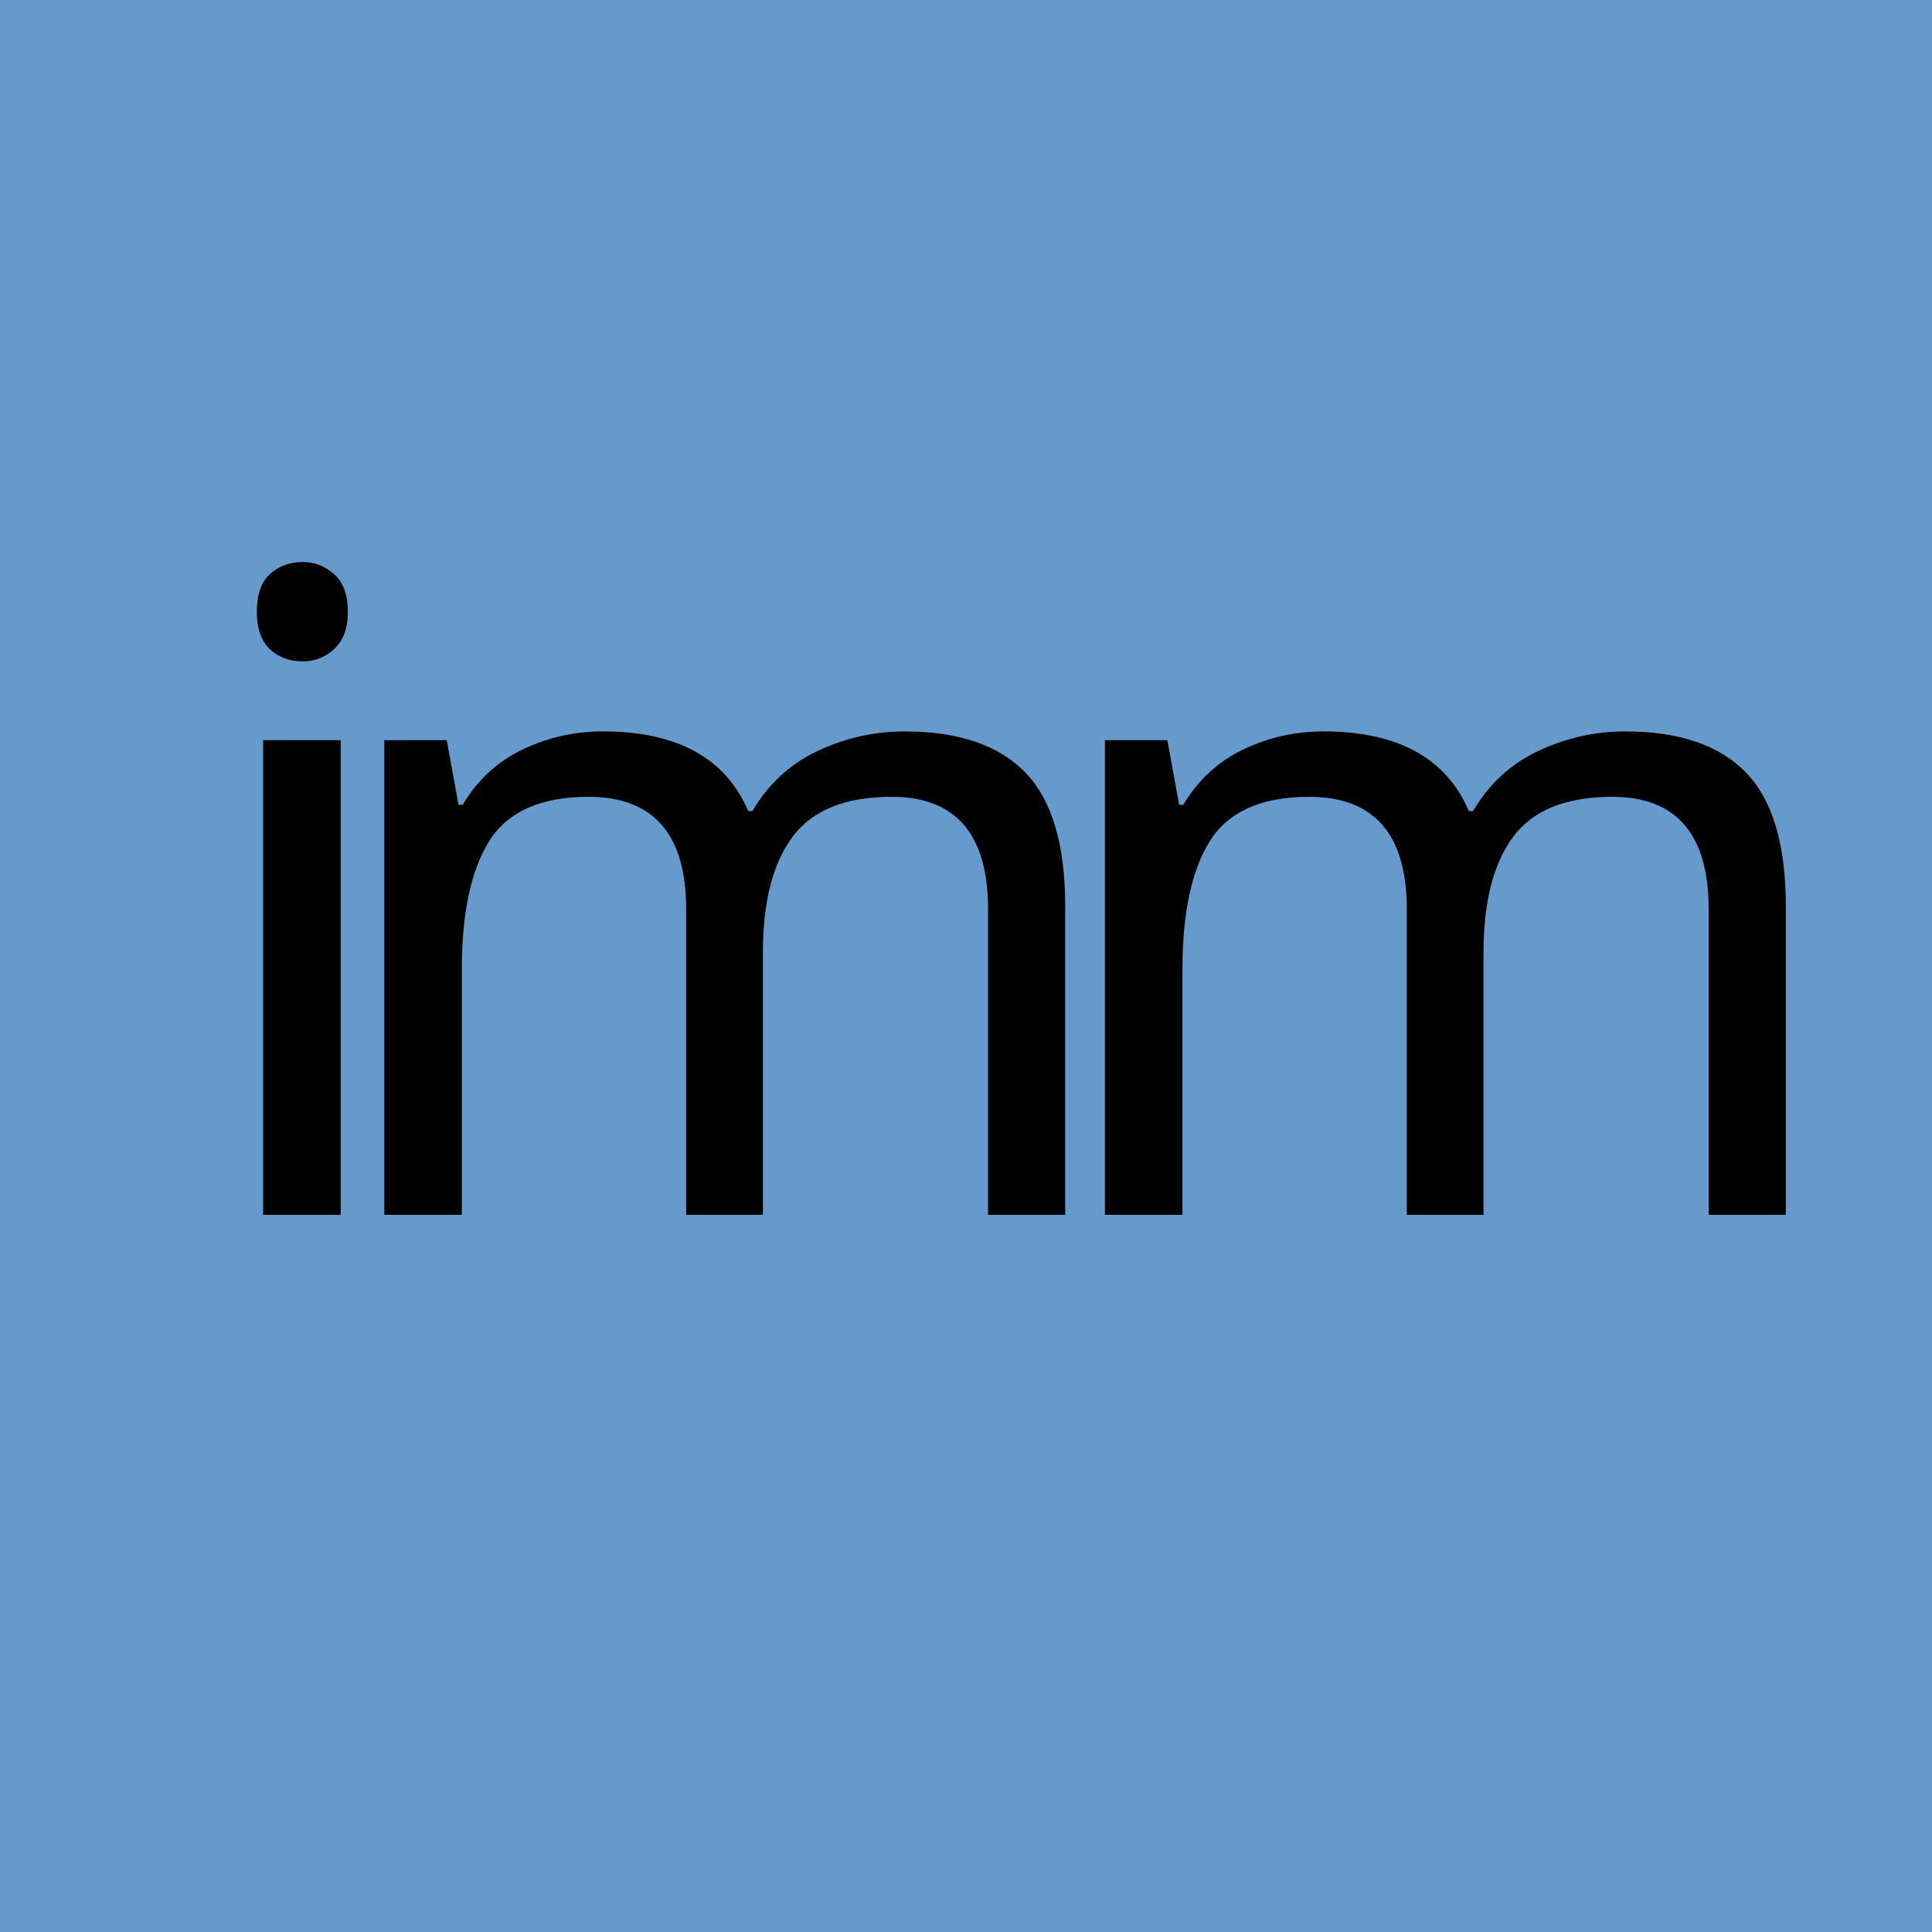
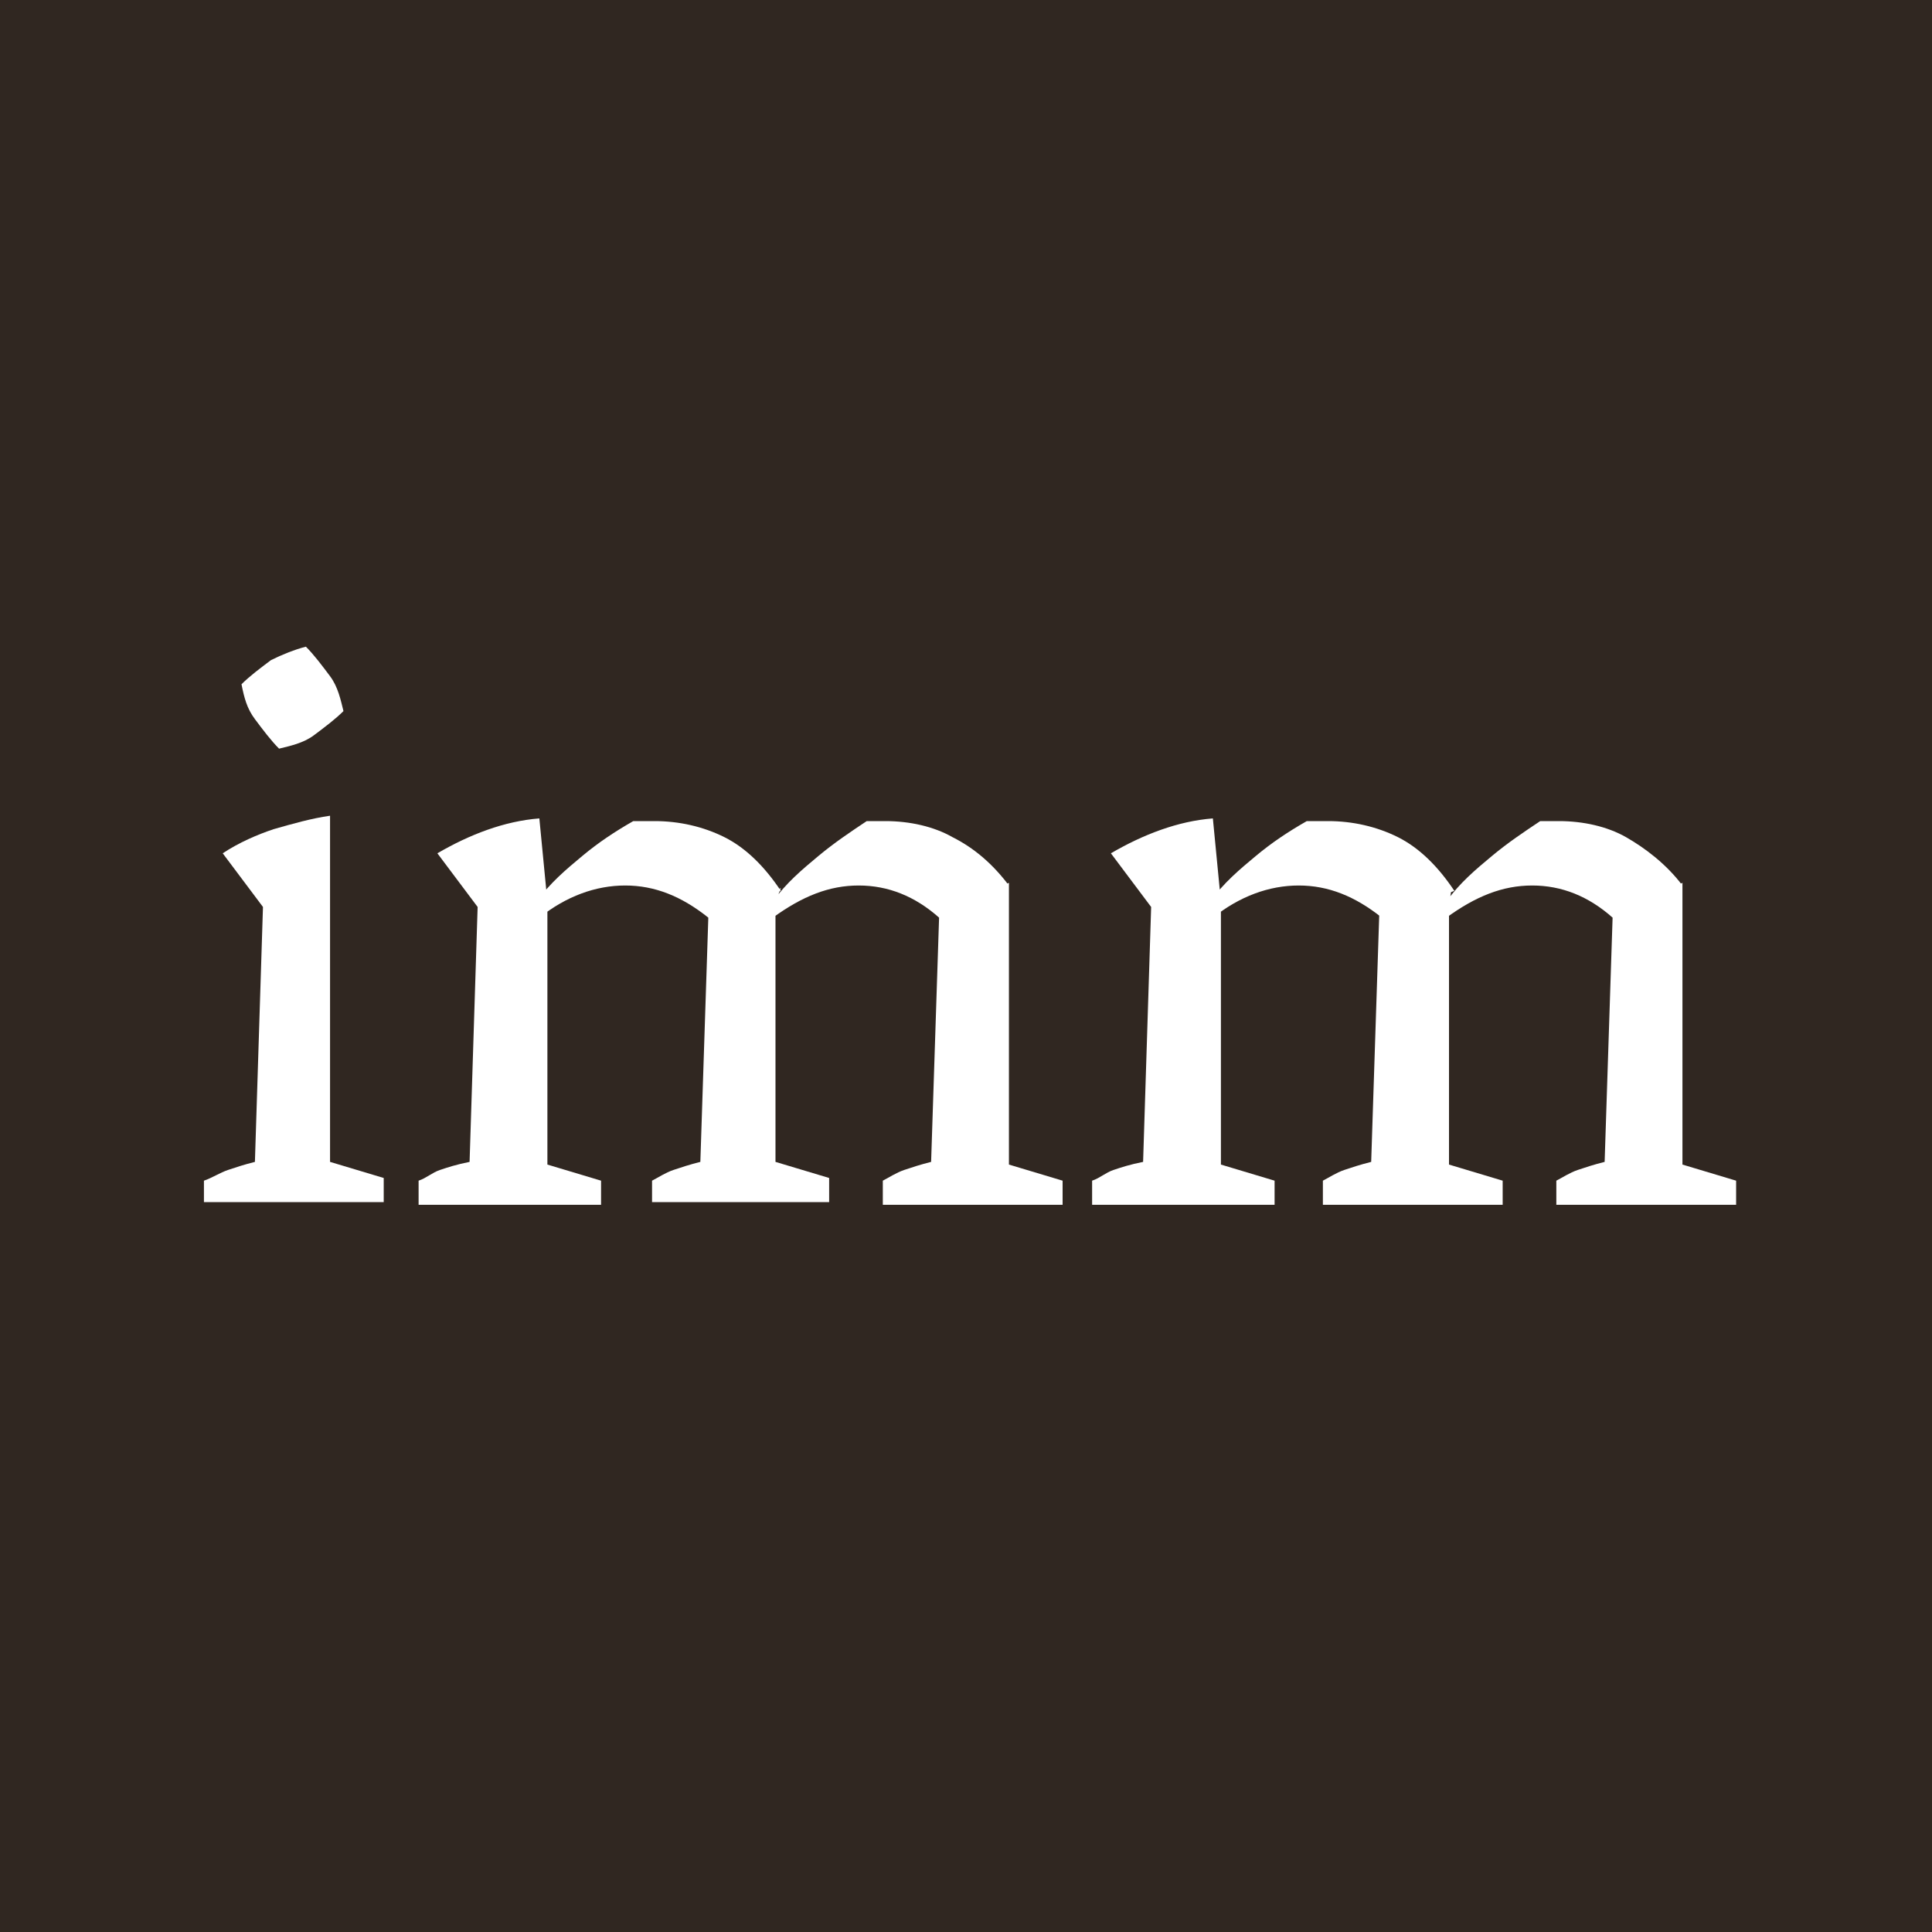
<svg xmlns="http://www.w3.org/2000/svg" version="1.1" id="Livello_1" x="0px" y="0px" viewBox="0 0 72 72" style="enable-background:new 0 0 72 72;" xml:space="preserve">
  <style type="text/css">
- 	.st0{fill:#6699CC;}
+ 	.st0{fill:#302721;}
	.st1{fill:none;}
- 	.st2{font-family:'Gambarino-Regular';}
- 	.st3{font-size:33px;}
- 	.st4{letter-spacing:-4;}
+ 	.st2{enable-background:new    ;}
+ 	.st3{fill:#FFFFFF;}
</style>
-   <rect y="0" class="st0" width="72" height="72" />
+   <rect class="st0" width="72" height="72" />
  <rect x="1" y="1" class="st1" width="70" height="70" />
-   <text transform="matrix(1 0 0 1 6.9932 45.2731)" class="st2 st3 st4">imm</text>
+   <g>
+     <g class="st2">
+       <path class="st3" d="M7.6,44.9V44c0.3-0.1,0.6-0.3,0.9-0.4c0.3-0.1,0.6-0.2,1-0.3l0.3-9.5l-1.5-2c0.6-0.4,1.3-0.7,1.9-0.9    c0.7-0.2,1.4-0.4,2.1-0.5v12.9l2,0.6v0.9H7.6z M11.4,24.1c0.3,0.3,0.6,0.7,0.9,1.1c0.3,0.4,0.4,0.9,0.5,1.3    c-0.3,0.3-0.7,0.6-1.1,0.9c-0.4,0.3-0.9,0.4-1.3,0.5c-0.3-0.3-0.6-0.7-0.9-1.1C9.2,26.4,9.1,26,9,25.5c0.3-0.3,0.7-0.6,1.1-0.9    C10.5,24.4,11,24.2,11.4,24.1z" />
+       <path class="st3" d="M15.6,44.9V44c0.3-0.1,0.5-0.3,0.8-0.4s0.6-0.2,1.1-0.3l0.3-9.5l-1.5-2c1.2-0.7,2.5-1.2,3.8-1.3l0.3,3.1v9.8    l2,0.6v0.9H15.6z M26.4,34.2c-1-0.8-2-1.2-3.1-1.2c-1.1,0-2.2,0.4-3.2,1.2L20,33.6c0.5-0.7,1.1-1.2,1.7-1.7s1.2-0.9,1.9-1.3    c0.1,0,0.3,0,0.4,0c0.1,0,0.3,0,0.4,0c0.9,0,1.8,0.2,2.6,0.6c0.8,0.4,1.5,1.1,2.1,2L26.4,34.2z M24.3,44.9V44    c0.2-0.1,0.5-0.3,0.8-0.4s0.6-0.2,1-0.3l0.3-9.2l2.7-1l-0.2,0.5v9.7l2,0.6v0.9H24.3z M35,34.2c-0.9-0.8-1.9-1.2-3-1.2    c-1.1,0-2.1,0.4-3.2,1.2l0-0.6c0.5-0.7,1.1-1.2,1.7-1.7c0.6-0.5,1.2-0.9,1.8-1.3c0.2,0,0.3,0,0.4,0c0.1,0,0.2,0,0.3,0    c0.9,0,1.8,0.2,2.5,0.6c0.8,0.4,1.5,1,2.1,1.8L35,34.2z M32.9,44.9V44c0.2-0.1,0.5-0.3,0.8-0.4s0.6-0.2,1-0.3l0.3-9.2l2.6-1.2    v10.5l2,0.6v0.9H32.9z" />
+       <path class="st3" d="M40.7,44.9V44c0.3-0.1,0.5-0.3,0.8-0.4s0.6-0.2,1.1-0.3l0.3-9.5l-1.5-2c1.2-0.7,2.5-1.2,3.8-1.3l0.3,3.1v9.8    l2,0.6v0.9H40.7z M51.5,34.2c-1-0.8-2-1.2-3.1-1.2c-1.1,0-2.2,0.4-3.2,1.2l-0.1-0.6c0.5-0.7,1.1-1.2,1.7-1.7s1.2-0.9,1.9-1.3    c0.1,0,0.3,0,0.4,0s0.3,0,0.4,0c0.9,0,1.8,0.2,2.6,0.6c0.8,0.4,1.5,1.1,2.1,2L51.5,34.2z M49.3,44.9V44c0.2-0.1,0.5-0.3,0.8-0.4    s0.6-0.2,1-0.3l0.3-9.2l2.7-1L54,33.7v9.7l2,0.6v0.9H49.3z M60.1,34.2c-0.9-0.8-1.9-1.2-3-1.2c-1.1,0-2.1,0.4-3.2,1.2l0-0.6    c0.5-0.7,1.1-1.2,1.7-1.7s1.2-0.9,1.8-1.3c0.2,0,0.3,0,0.4,0s0.2,0,0.3,0c0.9,0,1.8,0.2,2.5,0.6s1.5,1,2.1,1.8L60.1,34.2z     M58,44.9V44c0.2-0.1,0.5-0.3,0.8-0.4s0.6-0.2,1-0.3l0.3-9.2l2.6-1.2v10.5l2,0.6v0.9H58z" />
+     </g>
+   </g>
</svg>
